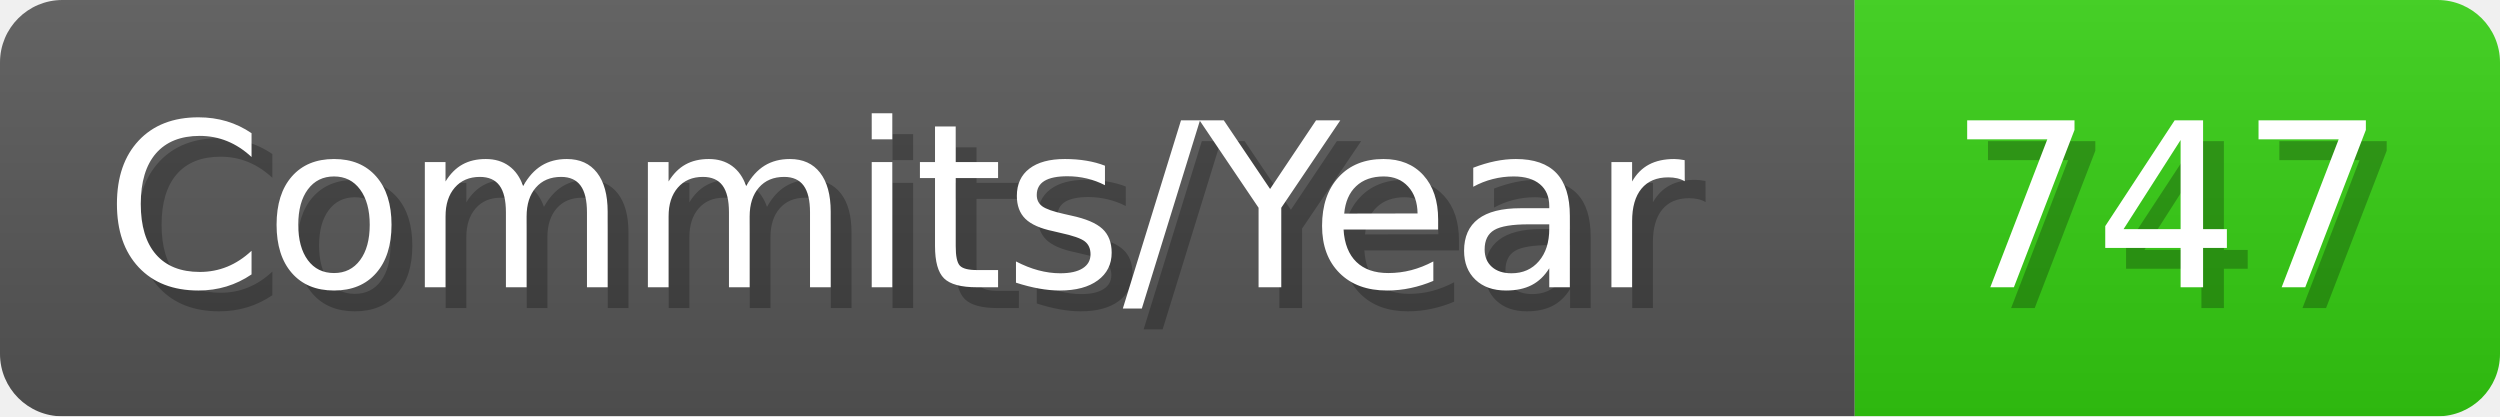
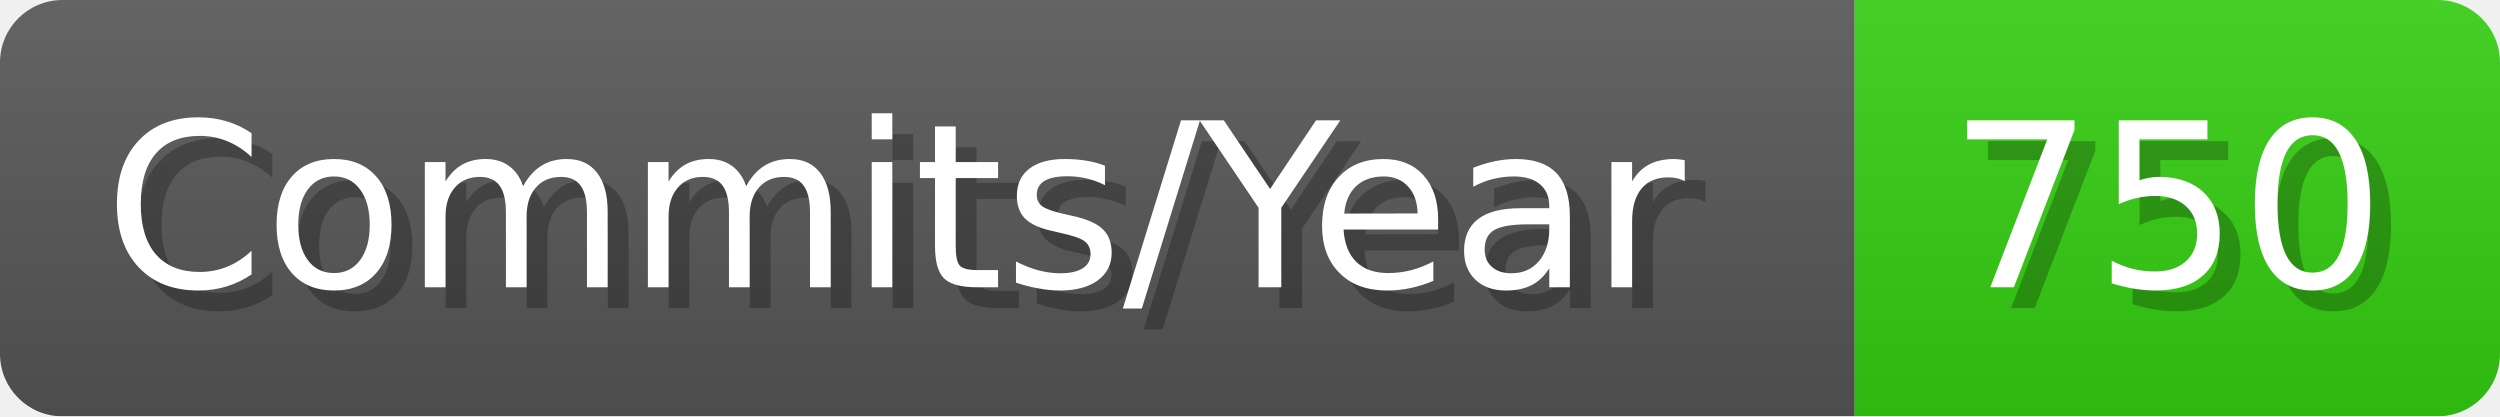
- <svg xmlns="http://www.w3.org/2000/svg" width="120.1" height="20" viewBox="0 0 1201 200" role="img" aria-label="Commits/Year: 747">
+ <svg xmlns="http://www.w3.org/2000/svg" width="120.1" height="20" viewBox="0 0 1201 200" role="img" aria-label="Commits/Year: 750">
  <linearGradient id="aUPdi" x2="0" y2="100%">
    <stop offset="0" stop-opacity=".1" stop-color="#EEE" />
    <stop offset="1" stop-opacity=".1" />
  </linearGradient>
  <mask id="WfAiQ">
    <rect width="1201" height="200" rx="30" fill="#FFF" />
  </mask>
  <g mask="url(#WfAiQ)">
    <rect width="891" height="200" fill="#555" />
    <rect width="310" height="200" fill="#3C1" x="891" />
    <rect width="1201" height="200" fill="url(#aUPdi)" />
  </g>
  <g aria-hidden="true" fill="#fff" text-anchor="start" font-family="Verdana,DejaVu Sans,sans-serif" font-size="110">
    <text x="60" y="148" textLength="791" fill="#000" opacity="0.25">Commits/Year</text>
    <text x="50" y="138" textLength="791">Commits/Year</text>
-     <text x="946" y="148" textLength="210" fill="#000" opacity="0.25">747</text>
-     <text x="936" y="138" textLength="210">747</text>
+     <text x="946" y="148" textLength="210" fill="#000" opacity="0.25">750</text>
+     <text x="936" y="138" textLength="210">750</text>
  </g>
</svg>
